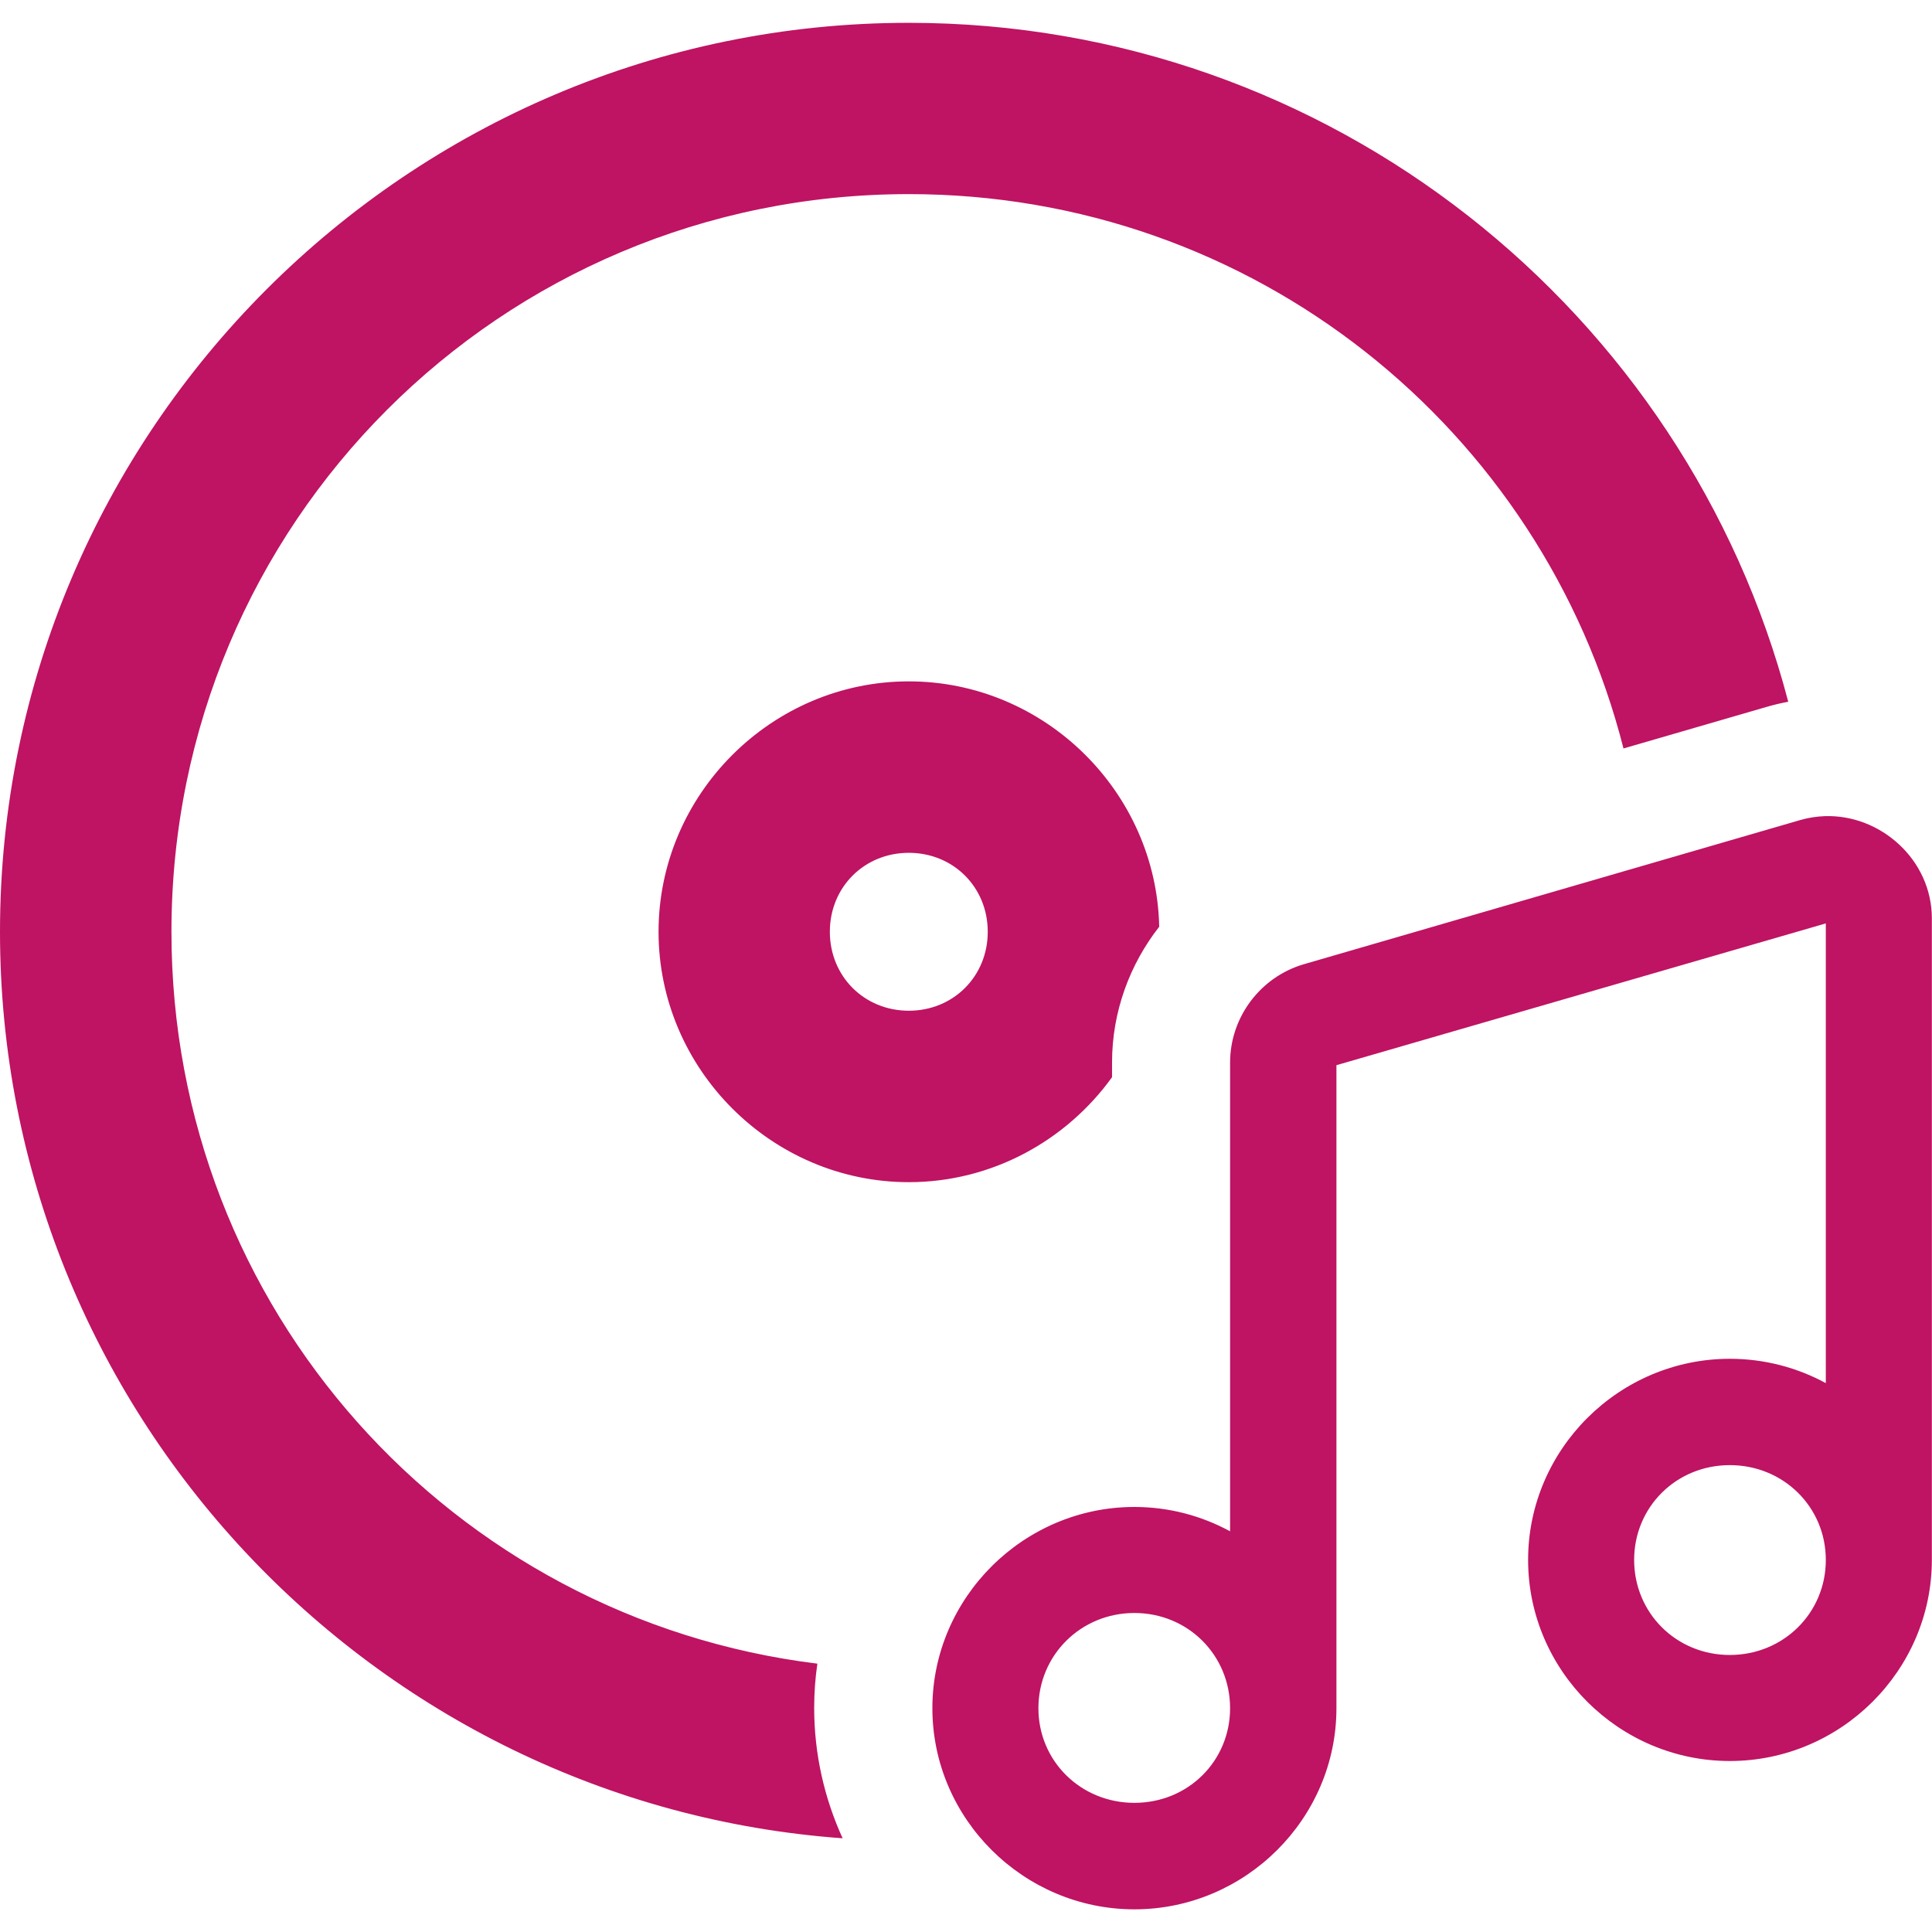
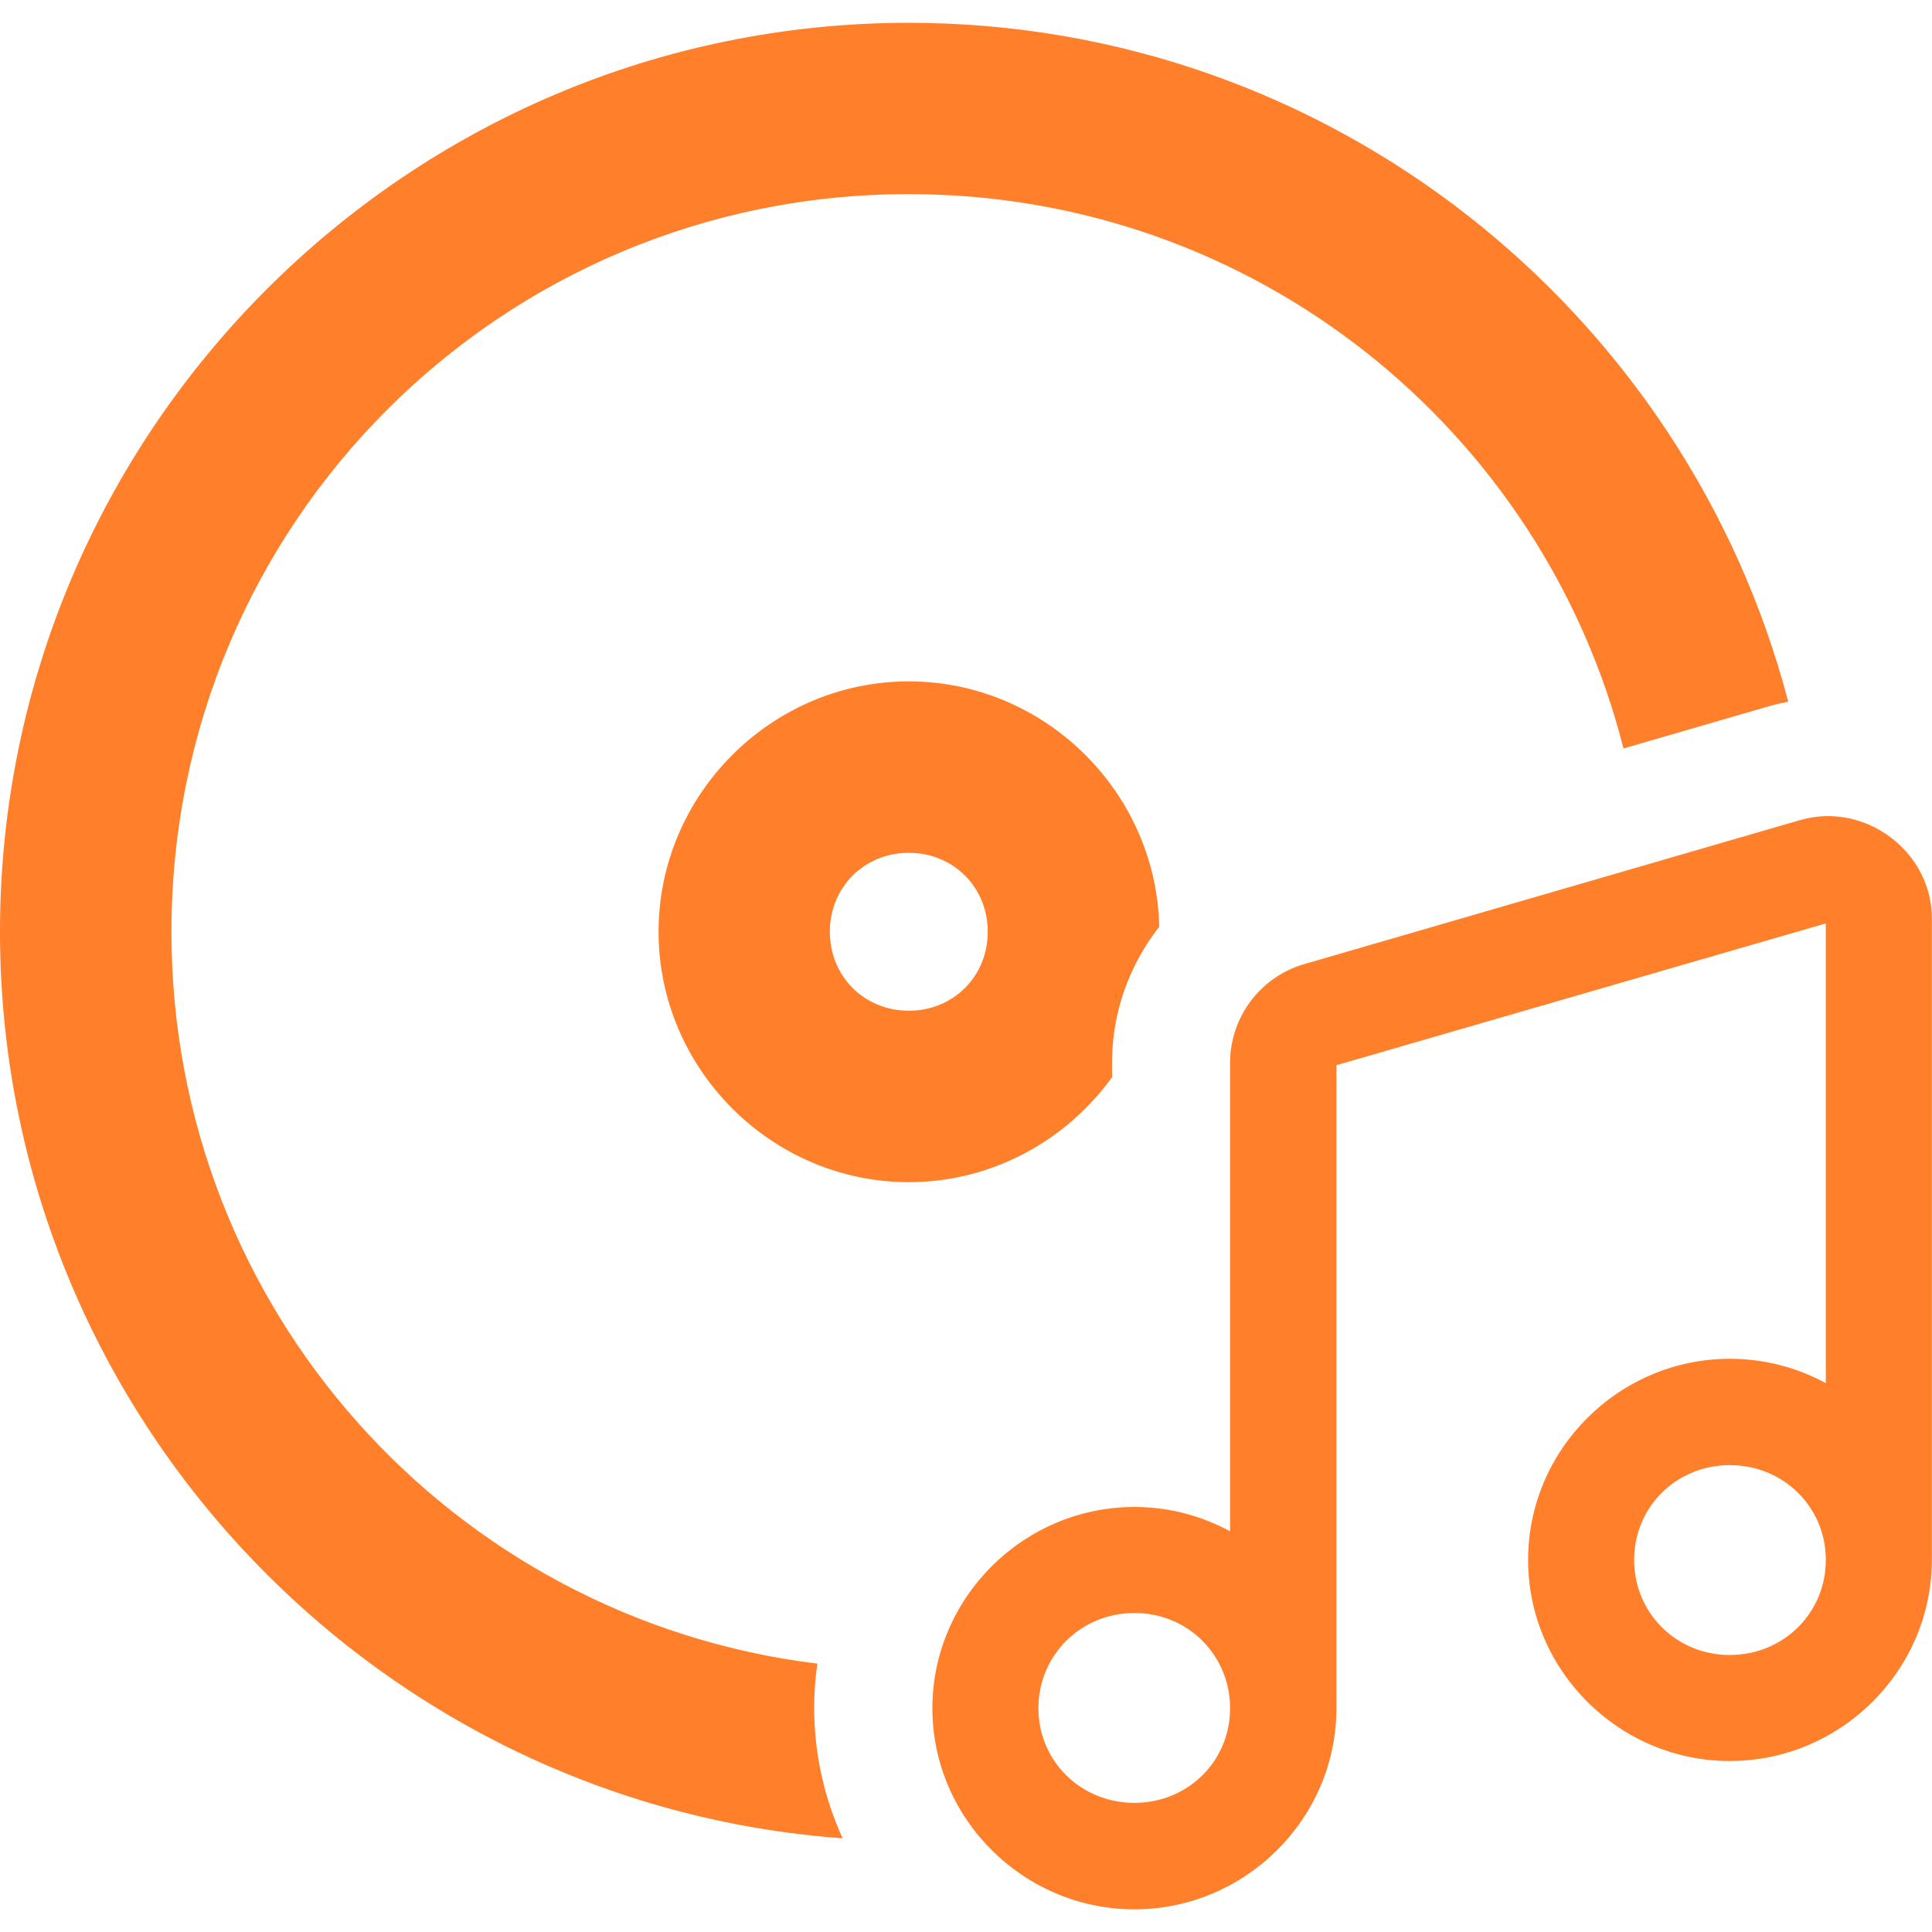
<svg xmlns="http://www.w3.org/2000/svg" width="48" height="48" viewBox="0 0 12.7 12.7" version="1.1" id="svg1">
  <defs id="defs1" />
  <g id="layer1">
-     <path id="path86-9" style="baseline-shift:baseline;display:inline;overflow:visible;vector-effect:none;fill:#bf1363;stroke-linecap:round;stroke-linejoin:round;enable-background:accumulate;stop-color:#000000;stop-opacity:1;opacity:1;fill-opacity:1" d="M 5.974 0.15 C 2.681 0.15 1.8799777e-15 2.831 0 6.125 C 0 9.271 2.448 11.86 5.539 12.084 C 5.419 11.821 5.352 11.531 5.352 11.227 C 5.352 11.128 5.359 11.031 5.373 10.936 C 2.974 10.641 1.127 8.605 1.127 6.125 C 1.127 3.441 3.29 1.276 5.974 1.276 C 8.242 1.276 10.139 2.822 10.672 4.92 L 11.619 4.645 C 11.665 4.632 11.71 4.621 11.755 4.613 C 11.084 2.049 8.746 0.15 5.974 0.15 z M 5.974 4.479 C 5.072 4.479 4.329 5.222 4.329 6.125 C 4.329 7.027 5.072 7.771 5.974 7.771 C 6.521 7.771 7.01 7.497 7.31 7.081 L 7.31 6.984 C 7.31 6.653 7.425 6.341 7.62 6.092 C 7.602 5.205 6.866 4.479 5.974 4.479 z M 11.994 5.365 C 11.942 5.367 11.889 5.375 11.836 5.39 L 8.572 6.338 C 8.286 6.421 8.086 6.686 8.086 6.985 L 8.086 10.066 C 7.898 9.964 7.684 9.906 7.457 9.906 C 6.729 9.906 6.129 10.502 6.129 11.229 C 6.129 11.956 6.729 12.551 7.457 12.551 C 8.185 12.551 8.785 11.956 8.785 11.229 L 8.785 7.002 L 12.002 6.07 L 12.002 9.092 C 11.814 8.99 11.599 8.932 11.371 8.932 C 10.643 8.932 10.045 9.527 10.045 10.254 C 10.045 10.981 10.643 11.576 11.371 11.576 C 12.099 11.576 12.698 10.982 12.699 10.255 A 0.349 0.349 0 0 0 12.699 10.254 L 12.699 6.037 C 12.699 5.651 12.361 5.352 11.994 5.365 z M 5.974 5.606 C 6.267 5.606 6.493 5.832 6.493 6.125 C 6.493 6.418 6.267 6.644 5.974 6.644 C 5.681 6.644 5.455 6.418 5.455 6.125 C 5.455 5.832 5.681 5.606 5.974 5.606 z M 11.371 9.631 C 11.724 9.631 12.002 9.907 12.002 10.254 A 0.349 0.349 0 0 0 12.002 10.255 C 12.002 10.602 11.724 10.879 11.371 10.879 C 11.018 10.879 10.742 10.602 10.742 10.254 C 10.742 9.907 11.018 9.631 11.371 9.631 z M 7.457 10.603 C 7.81 10.603 8.086 10.881 8.086 11.229 C 8.086 11.576 7.81 11.851 7.457 11.851 C 7.104 11.851 6.826 11.576 6.826 11.229 C 6.826 10.881 7.104 10.603 7.457 10.603 z " />
+     <path id="path86-9" style="baseline-shift:baseline;display:inline;overflow:visible;vector-effect:none;fill:#ff7f2a;stroke-linecap:round;stroke-linejoin:round;enable-background:accumulate;stop-color:#000000;stop-opacity:1;opacity:1;fill-opacity:1" d="M 5.974 0.15 C 2.681 0.15 1.8799777e-15 2.831 0 6.125 C 0 9.271 2.448 11.86 5.539 12.084 C 5.419 11.821 5.352 11.531 5.352 11.227 C 5.352 11.128 5.359 11.031 5.373 10.936 C 2.974 10.641 1.127 8.605 1.127 6.125 C 1.127 3.441 3.29 1.276 5.974 1.276 C 8.242 1.276 10.139 2.822 10.672 4.92 L 11.619 4.645 C 11.665 4.632 11.71 4.621 11.755 4.613 C 11.084 2.049 8.746 0.15 5.974 0.15 z M 5.974 4.479 C 5.072 4.479 4.329 5.222 4.329 6.125 C 4.329 7.027 5.072 7.771 5.974 7.771 C 6.521 7.771 7.01 7.497 7.31 7.081 L 7.31 6.984 C 7.31 6.653 7.425 6.341 7.62 6.092 C 7.602 5.205 6.866 4.479 5.974 4.479 z M 11.994 5.365 C 11.942 5.367 11.889 5.375 11.836 5.39 L 8.572 6.338 C 8.286 6.421 8.086 6.686 8.086 6.985 L 8.086 10.066 C 7.898 9.964 7.684 9.906 7.457 9.906 C 6.729 9.906 6.129 10.502 6.129 11.229 C 6.129 11.956 6.729 12.551 7.457 12.551 C 8.185 12.551 8.785 11.956 8.785 11.229 L 8.785 7.002 L 12.002 6.07 L 12.002 9.092 C 11.814 8.99 11.599 8.932 11.371 8.932 C 10.643 8.932 10.045 9.527 10.045 10.254 C 10.045 10.981 10.643 11.576 11.371 11.576 C 12.099 11.576 12.698 10.982 12.699 10.255 A 0.349 0.349 0 0 0 12.699 10.254 L 12.699 6.037 C 12.699 5.651 12.361 5.352 11.994 5.365 z M 5.974 5.606 C 6.267 5.606 6.493 5.832 6.493 6.125 C 6.493 6.418 6.267 6.644 5.974 6.644 C 5.681 6.644 5.455 6.418 5.455 6.125 C 5.455 5.832 5.681 5.606 5.974 5.606 z M 11.371 9.631 C 11.724 9.631 12.002 9.907 12.002 10.254 A 0.349 0.349 0 0 0 12.002 10.255 C 12.002 10.602 11.724 10.879 11.371 10.879 C 11.018 10.879 10.742 10.602 10.742 10.254 C 10.742 9.907 11.018 9.631 11.371 9.631 z M 7.457 10.603 C 7.81 10.603 8.086 10.881 8.086 11.229 C 8.086 11.576 7.81 11.851 7.457 11.851 C 7.104 11.851 6.826 11.576 6.826 11.229 C 6.826 10.881 7.104 10.603 7.457 10.603 z " />
  </g>
</svg>
